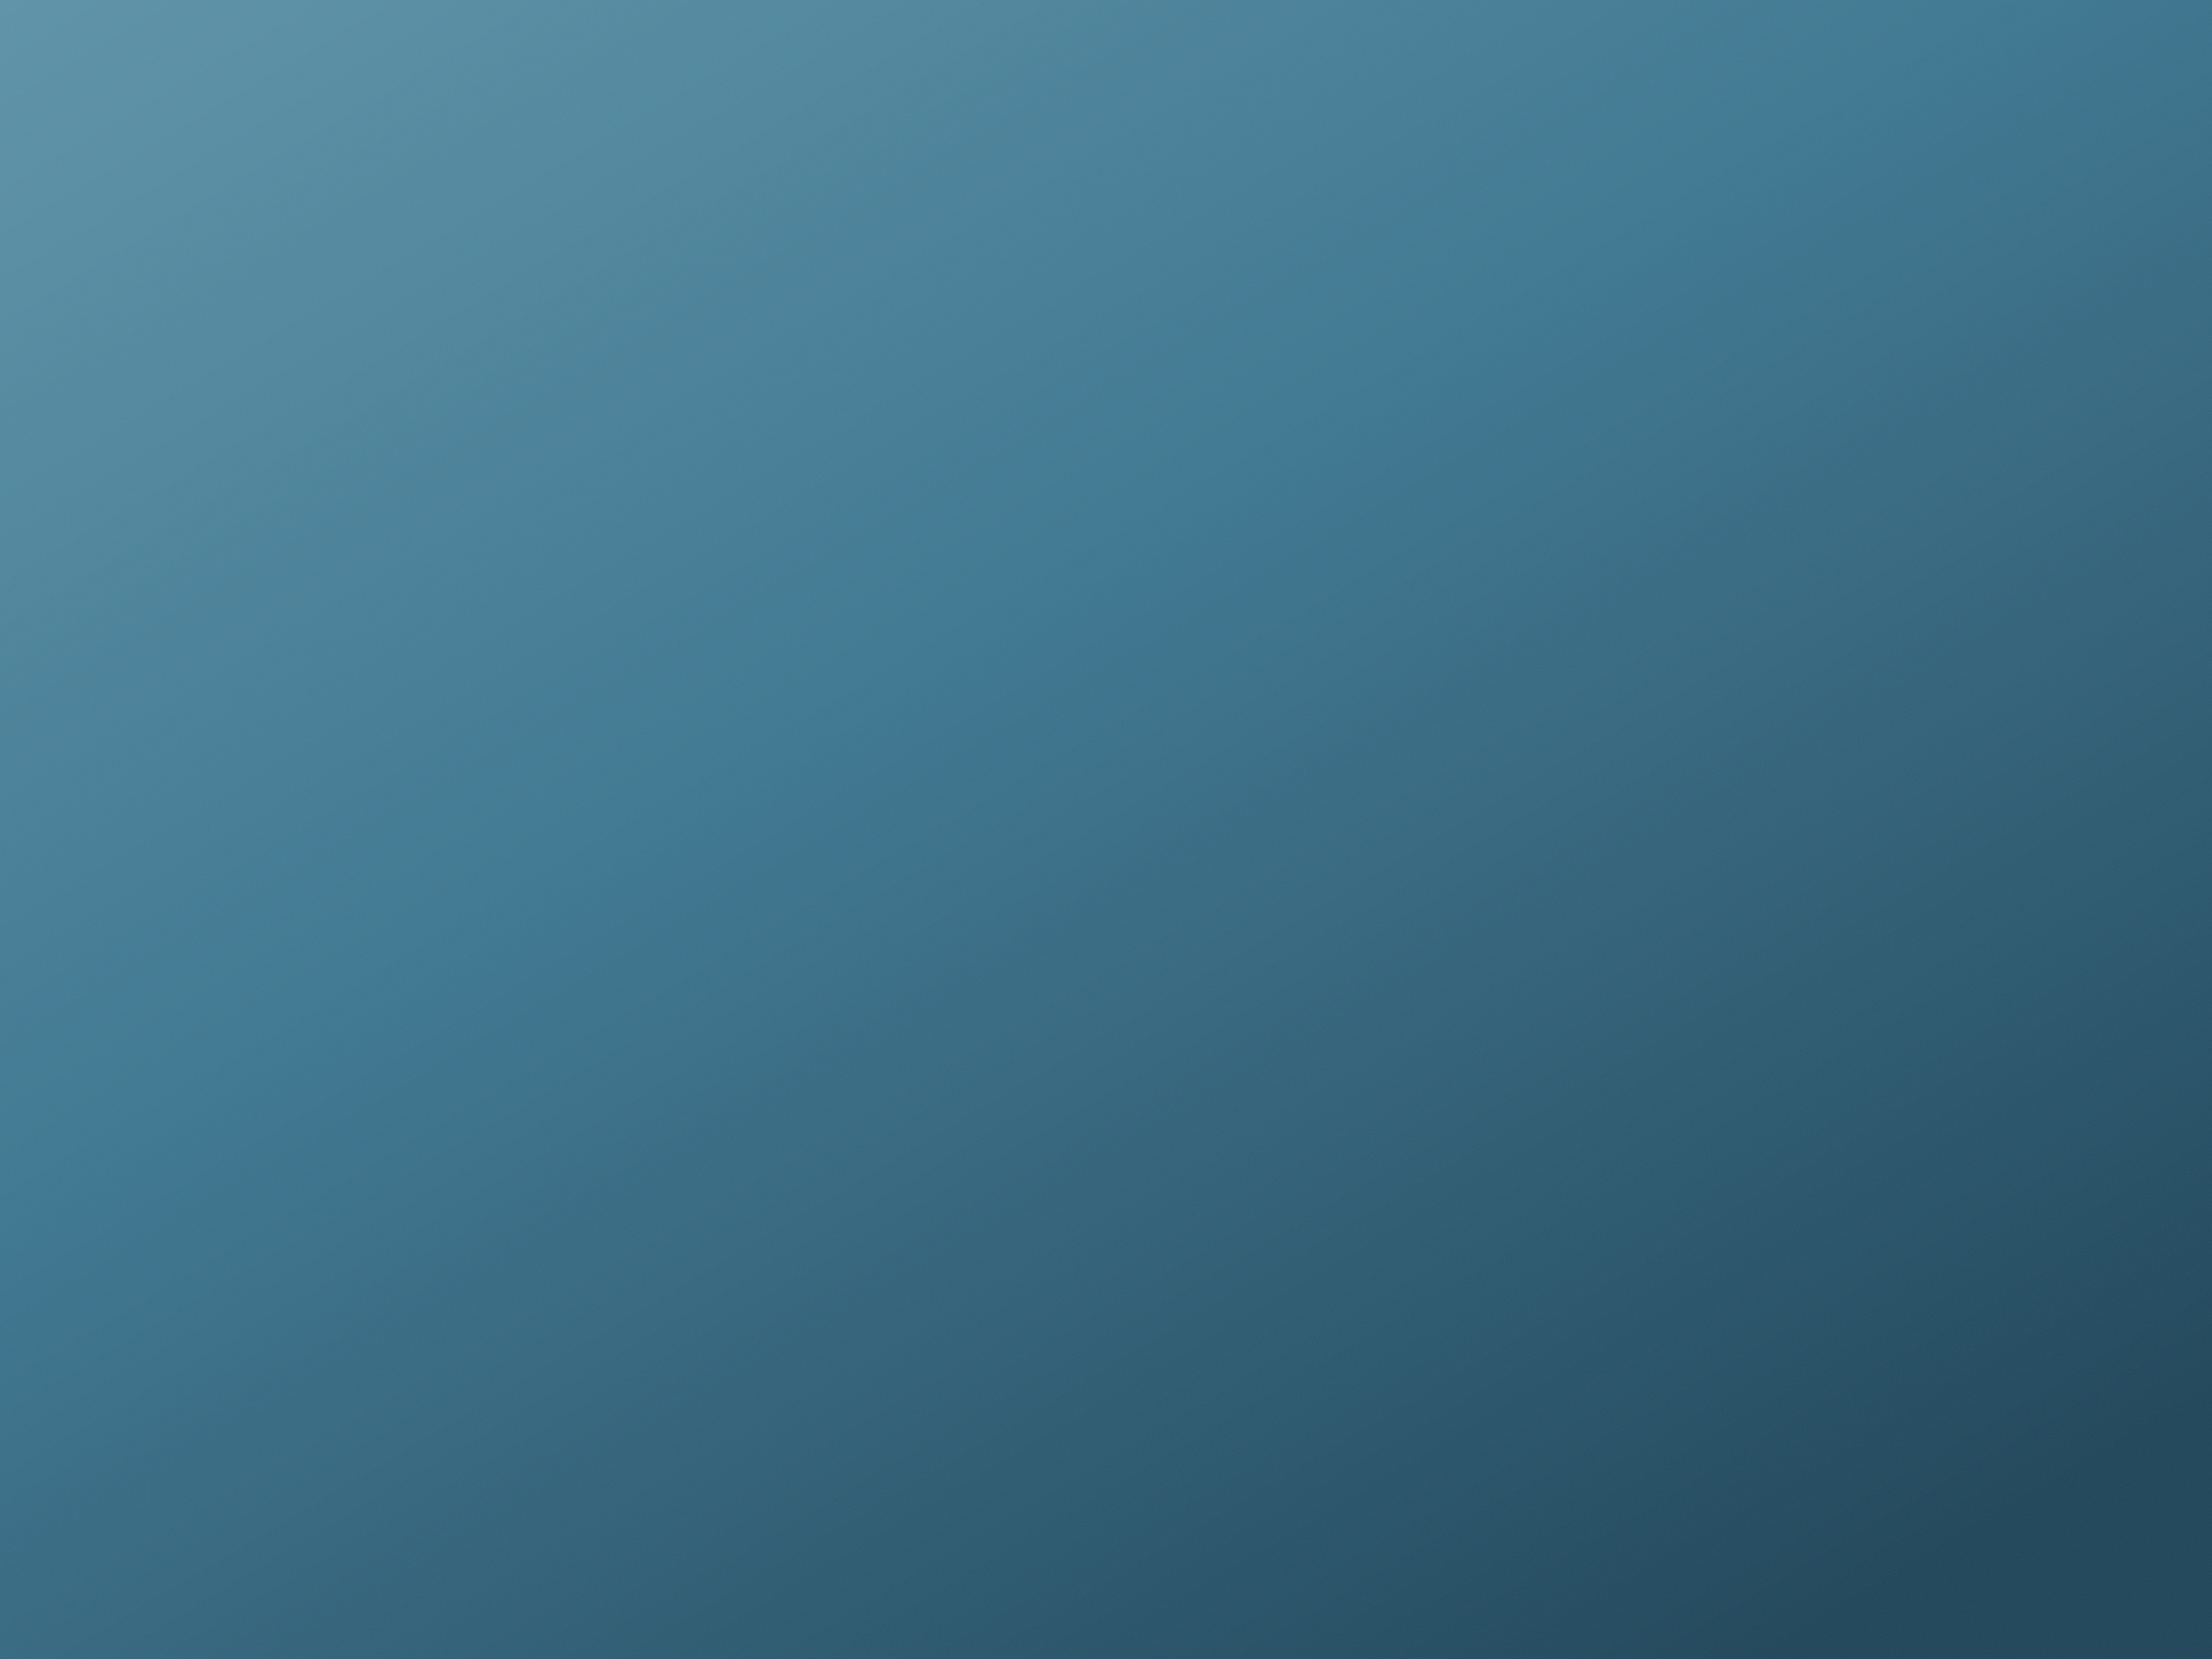
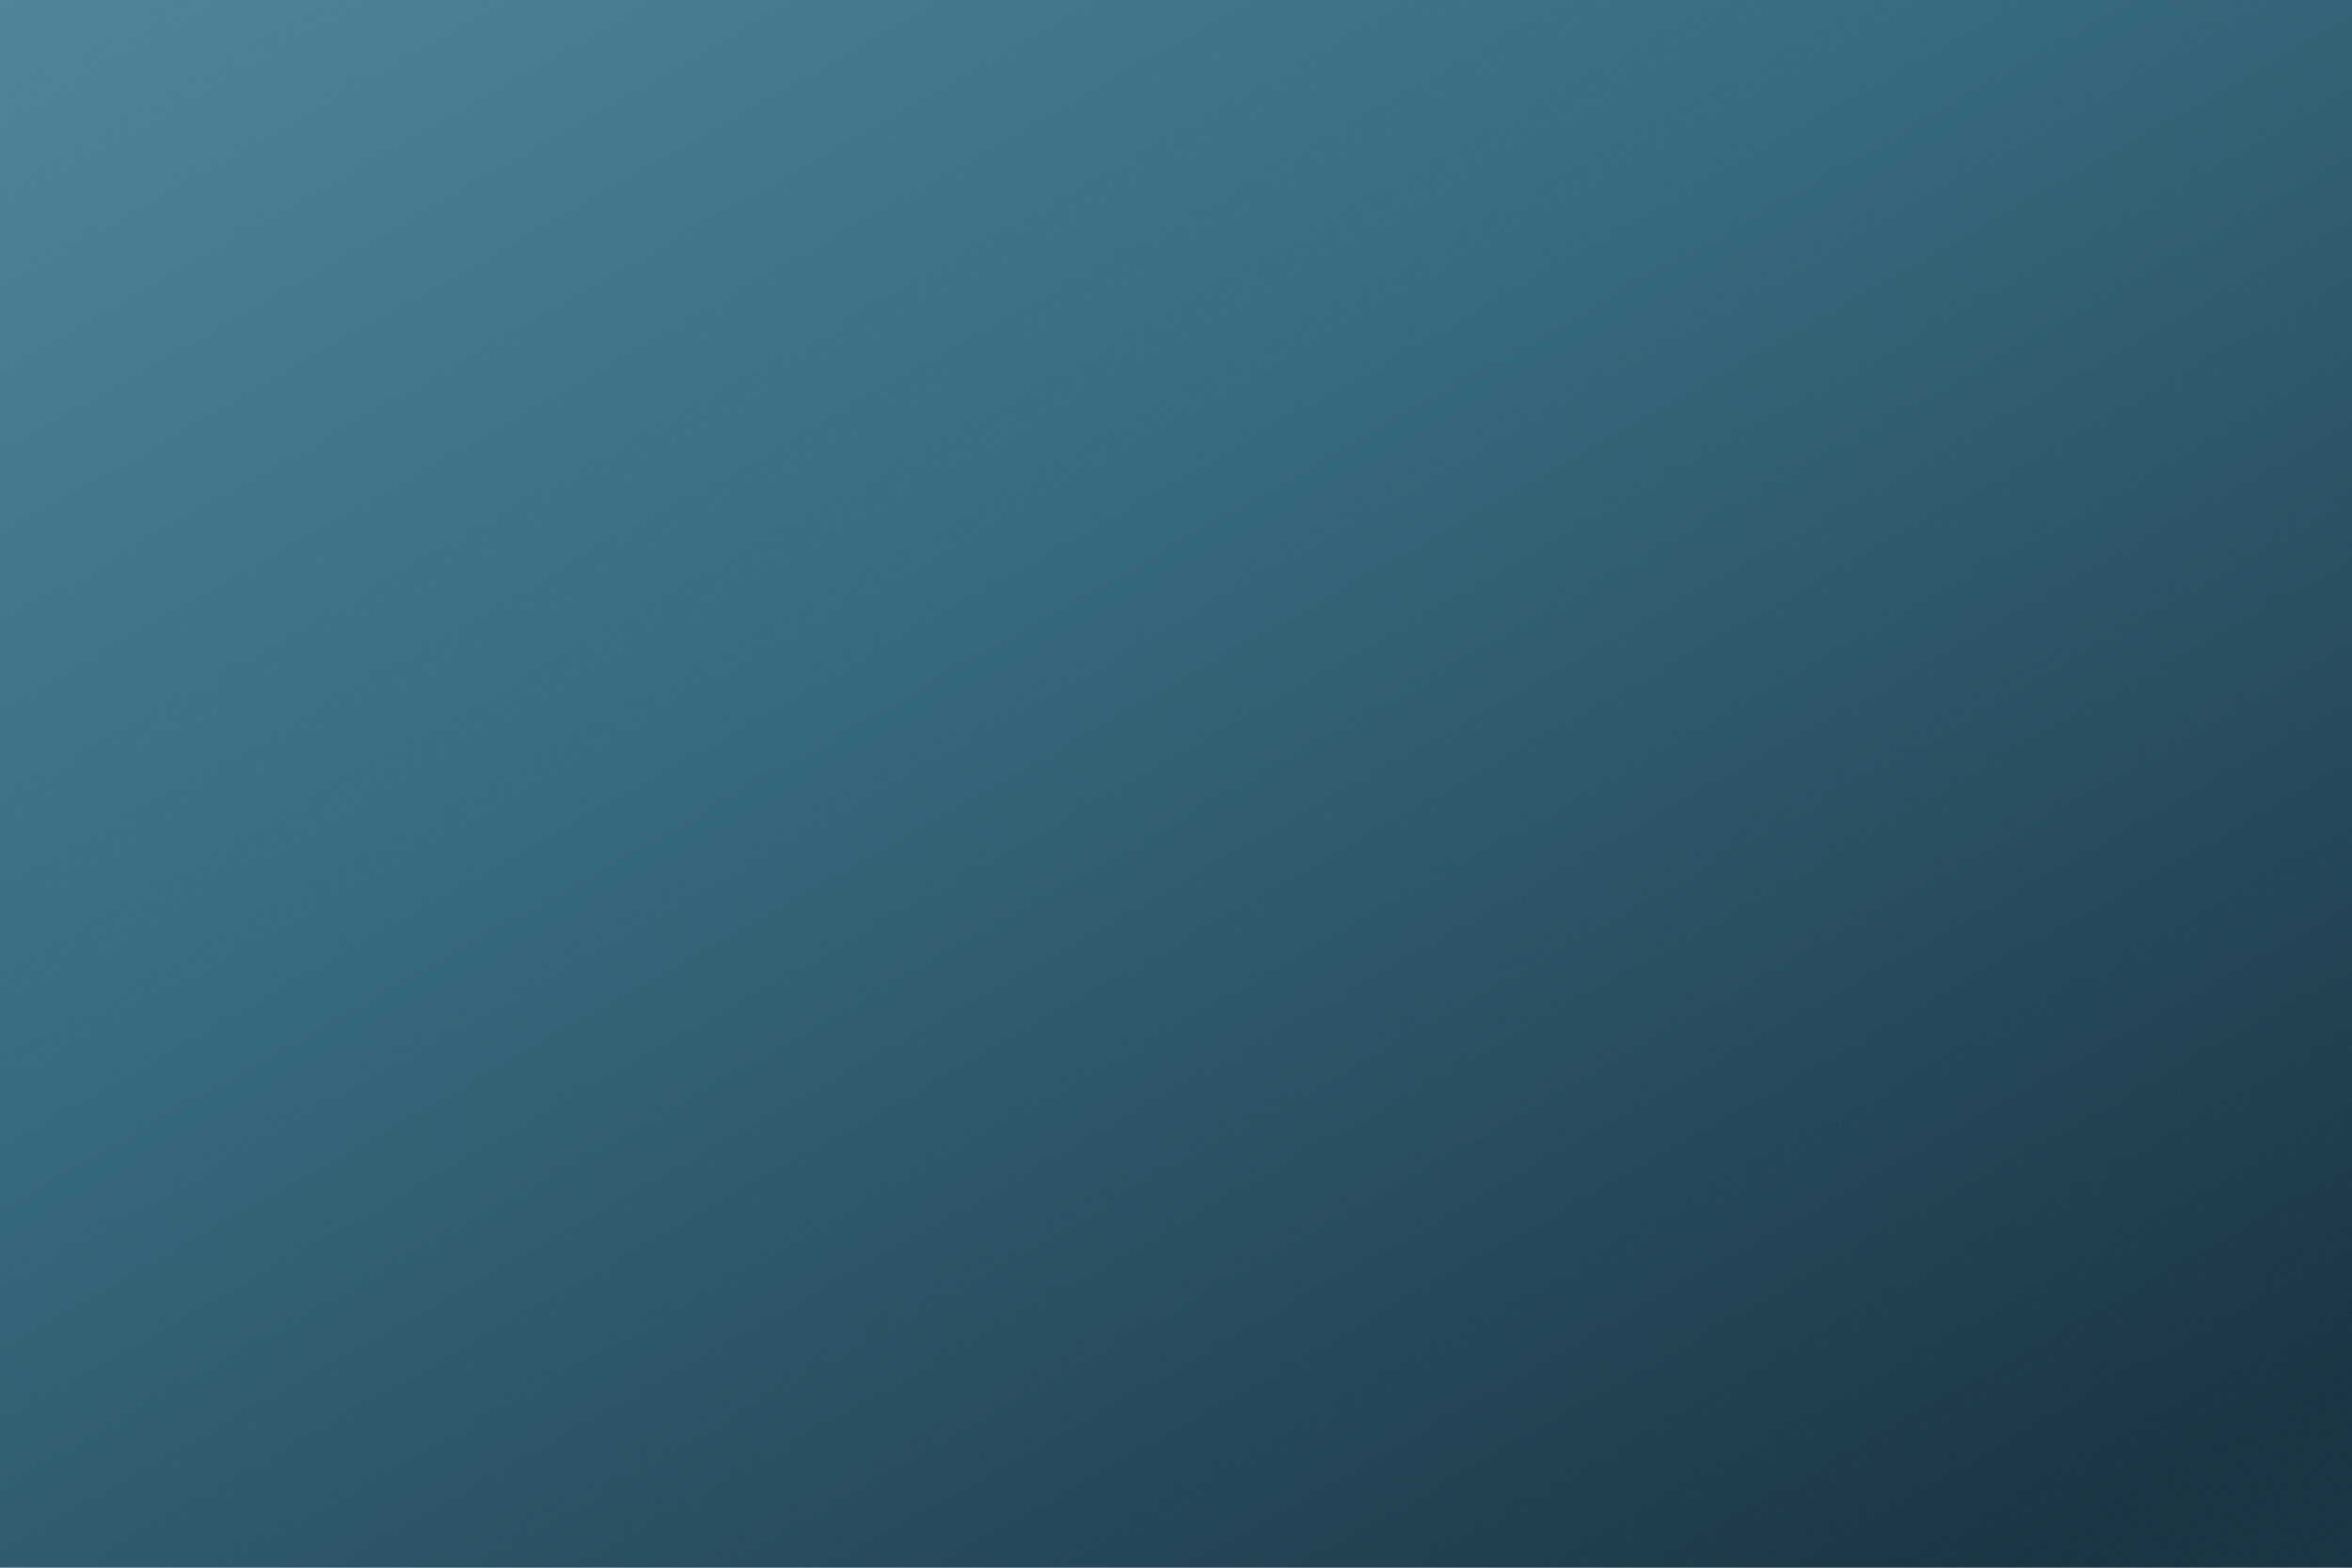
- <svg xmlns="http://www.w3.org/2000/svg" viewBox="0 0 1600 1200" width="1600" height="1200" role="img" preserveAspectRatio="xMidYMid slice">
+ <svg xmlns="http://www.w3.org/2000/svg" viewBox="0 0 2400 1600" width="2400" height="1600" role="img" preserveAspectRatio="xMidYMid slice">
  <defs>
-     <linearGradient id="gheroportrait" x1="0" y1="0" x2="0.8" y2="1">
-       <stop offset="0" stop-color="#5E93A8" />
-       <stop offset="0.45" stop-color="#3E7791" />
-       <stop offset="1" stop-color="#20465A" />
+     <linearGradient id="gheroportrait" x1="0" y1="0" x2="0.85" y2="1">
+       <stop offset="0" stop-color="#4E8299" />
+       <stop offset="0.4" stop-color="#33697F" />
+       <stop offset="1" stop-color="#15303F" />
    </linearGradient>
    <filter id="nheroportrait">
      <feTurbulence type="fractalNoise" baseFrequency="1.1" numOctaves="4" stitchTiles="stitch" />
      <feColorMatrix type="saturate" values="0" />
    </filter>
  </defs>
-   <rect width="1600" height="1200" fill="url(#gheroportrait)" />
-   <rect width="1600" height="1200" filter="url(#nheroportrait)" opacity="0.07" />
+   <rect width="2400" height="1600" fill="url(#gheroportrait)" />
+   <rect width="2400" height="1600" filter="url(#nheroportrait)" opacity="0.075" />
</svg>
